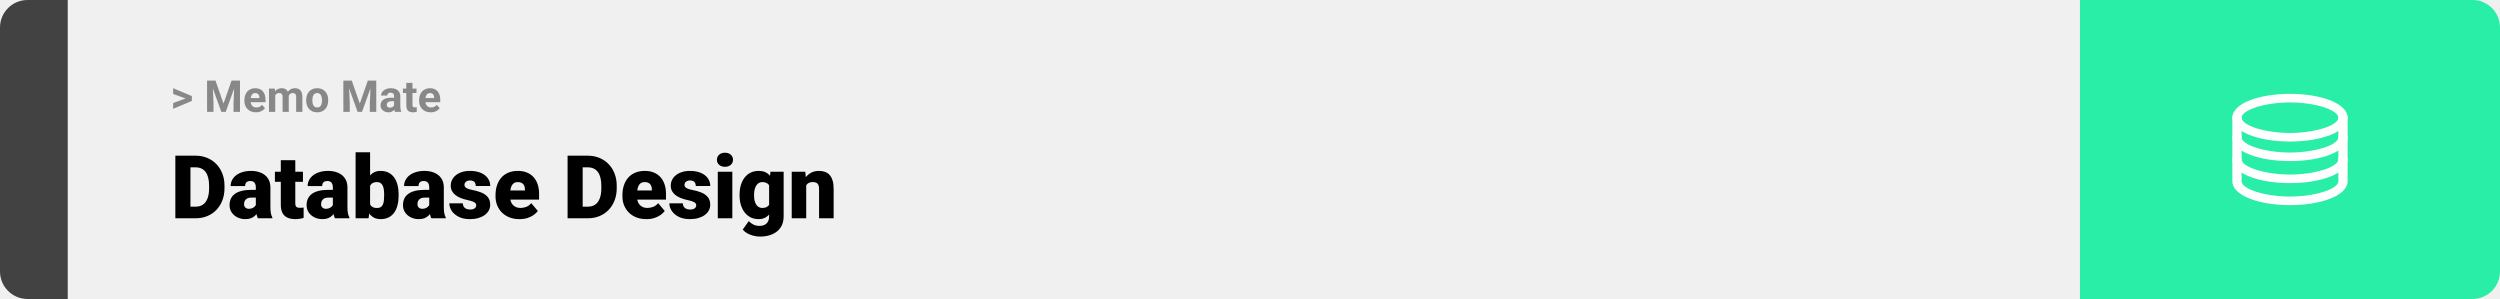
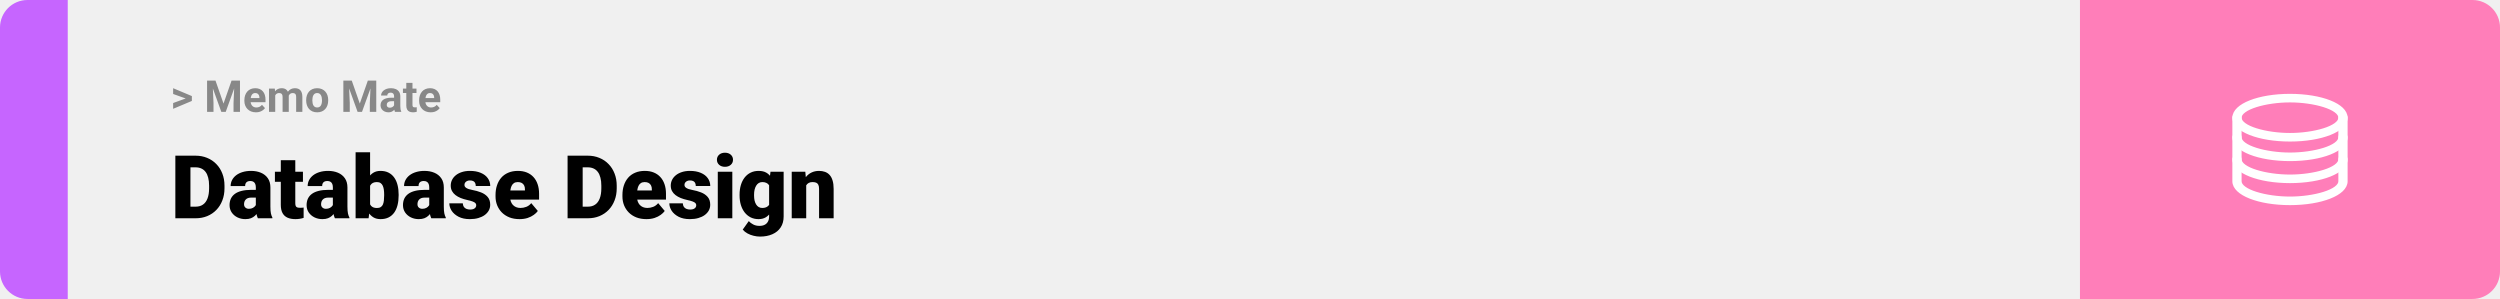
<svg xmlns="http://www.w3.org/2000/svg" width="1363" height="163" viewBox="0 0 1363 163" fill="none">
-   <path d="M0 15C0 6.716 6.716 0 15 0H37V163H15C6.716 163 0 156.284 0 148V15Z" fill="#424242" />
+   <path d="M0 15C0 6.716 6.716 0 15 0H37V163H15C6.716 163 0 156.284 0 148V15Z" fill="#C665FF" />
  <rect width="1097" height="163" transform="translate(37)" fill="#F0F0F0" />
  <path d="M101.906 53.922L94.394 51.238V48.086L104.602 52.375V54.637L101.906 53.922ZM94.394 56.172L101.918 53.43L104.602 52.785V55.035L94.394 59.324V56.172ZM114.504 43.938H117.48L121.863 56.465L126.246 43.938H129.223L123.059 61H120.668L114.504 43.938ZM112.898 43.938H115.863L116.402 56.148V61H112.898V43.938ZM127.863 43.938H130.84V61H127.324V56.148L127.863 43.938ZM139.547 61.234C138.562 61.234 137.68 61.078 136.898 60.766C136.117 60.445 135.453 60.004 134.906 59.441C134.367 58.879 133.953 58.227 133.664 57.484C133.375 56.734 133.23 55.938 133.23 55.094V54.625C133.23 53.664 133.367 52.785 133.641 51.988C133.914 51.191 134.305 50.5 134.812 49.914C135.328 49.328 135.953 48.879 136.688 48.566C137.422 48.246 138.25 48.086 139.172 48.086C140.07 48.086 140.867 48.234 141.562 48.531C142.258 48.828 142.84 49.25 143.309 49.797C143.785 50.344 144.145 51 144.387 51.766C144.629 52.523 144.75 53.367 144.75 54.297V55.703H134.672V53.453H141.434V53.195C141.434 52.727 141.348 52.309 141.176 51.941C141.012 51.566 140.762 51.27 140.426 51.051C140.09 50.832 139.66 50.723 139.137 50.723C138.691 50.723 138.309 50.82 137.988 51.016C137.668 51.211 137.406 51.484 137.203 51.836C137.008 52.188 136.859 52.602 136.758 53.078C136.664 53.547 136.617 54.062 136.617 54.625V55.094C136.617 55.602 136.688 56.07 136.828 56.5C136.977 56.93 137.184 57.301 137.449 57.613C137.723 57.926 138.051 58.168 138.434 58.34C138.824 58.512 139.266 58.598 139.758 58.598C140.367 58.598 140.934 58.48 141.457 58.246C141.988 58.004 142.445 57.641 142.828 57.156L144.469 58.938C144.203 59.32 143.84 59.688 143.379 60.039C142.926 60.391 142.379 60.68 141.738 60.906C141.098 61.125 140.367 61.234 139.547 61.234ZM150.047 50.945V61H146.66V48.32H149.836L150.047 50.945ZM149.578 54.215H148.641C148.641 53.332 148.746 52.52 148.957 51.777C149.176 51.027 149.492 50.379 149.906 49.832C150.328 49.277 150.848 48.848 151.465 48.543C152.082 48.238 152.797 48.086 153.609 48.086C154.172 48.086 154.688 48.172 155.156 48.344C155.625 48.508 156.027 48.77 156.363 49.129C156.707 49.48 156.973 49.941 157.16 50.512C157.348 51.074 157.441 51.75 157.441 52.539V61H154.066V52.914C154.066 52.336 153.988 51.891 153.832 51.578C153.676 51.266 153.453 51.047 153.164 50.922C152.883 50.797 152.543 50.734 152.145 50.734C151.707 50.734 151.324 50.824 150.996 51.004C150.676 51.184 150.41 51.434 150.199 51.754C149.988 52.066 149.832 52.434 149.73 52.855C149.629 53.277 149.578 53.73 149.578 54.215ZM157.125 53.828L155.918 53.98C155.918 53.152 156.02 52.383 156.223 51.672C156.434 50.961 156.742 50.336 157.148 49.797C157.562 49.258 158.074 48.84 158.684 48.543C159.293 48.238 159.996 48.086 160.793 48.086C161.402 48.086 161.957 48.176 162.457 48.355C162.957 48.527 163.383 48.805 163.734 49.188C164.094 49.562 164.367 50.055 164.555 50.664C164.75 51.273 164.848 52.02 164.848 52.902V61H161.461V52.902C161.461 52.316 161.383 51.871 161.227 51.566C161.078 51.254 160.859 51.039 160.57 50.922C160.289 50.797 159.953 50.734 159.562 50.734C159.156 50.734 158.801 50.816 158.496 50.98C158.191 51.137 157.938 51.355 157.734 51.637C157.531 51.918 157.379 52.246 157.277 52.621C157.176 52.988 157.125 53.391 157.125 53.828ZM166.922 54.789V54.543C166.922 53.613 167.055 52.758 167.32 51.977C167.586 51.188 167.973 50.504 168.48 49.926C168.988 49.348 169.613 48.898 170.355 48.578C171.098 48.25 171.949 48.086 172.91 48.086C173.871 48.086 174.727 48.25 175.477 48.578C176.227 48.898 176.855 49.348 177.363 49.926C177.879 50.504 178.27 51.188 178.535 51.977C178.801 52.758 178.934 53.613 178.934 54.543V54.789C178.934 55.711 178.801 56.566 178.535 57.355C178.27 58.137 177.879 58.82 177.363 59.406C176.855 59.984 176.23 60.434 175.488 60.754C174.746 61.074 173.895 61.234 172.934 61.234C171.973 61.234 171.117 61.074 170.367 60.754C169.625 60.434 168.996 59.984 168.48 59.406C167.973 58.82 167.586 58.137 167.32 57.355C167.055 56.566 166.922 55.711 166.922 54.789ZM170.297 54.543V54.789C170.297 55.32 170.344 55.816 170.438 56.277C170.531 56.738 170.68 57.145 170.883 57.496C171.094 57.84 171.367 58.109 171.703 58.305C172.039 58.5 172.449 58.598 172.934 58.598C173.402 58.598 173.805 58.5 174.141 58.305C174.477 58.109 174.746 57.84 174.949 57.496C175.152 57.145 175.301 56.738 175.395 56.277C175.496 55.816 175.547 55.32 175.547 54.789V54.543C175.547 54.027 175.496 53.543 175.395 53.09C175.301 52.629 175.148 52.223 174.938 51.871C174.734 51.512 174.465 51.23 174.129 51.027C173.793 50.824 173.387 50.723 172.91 50.723C172.434 50.723 172.027 50.824 171.691 51.027C171.363 51.23 171.094 51.512 170.883 51.871C170.68 52.223 170.531 52.629 170.438 53.09C170.344 53.543 170.297 54.027 170.297 54.543ZM188.801 43.938H191.777L196.16 56.465L200.543 43.938H203.52L197.355 61H194.965L188.801 43.938ZM187.195 43.938H190.16L190.699 56.148V61H187.195V43.938ZM202.16 43.938H205.137V61H201.621V56.148L202.16 43.938ZM214.852 58.141V52.492C214.852 52.086 214.785 51.738 214.652 51.449C214.52 51.152 214.312 50.922 214.031 50.758C213.758 50.594 213.402 50.512 212.965 50.512C212.59 50.512 212.266 50.578 211.992 50.711C211.719 50.836 211.508 51.02 211.359 51.262C211.211 51.496 211.137 51.773 211.137 52.094H207.762C207.762 51.555 207.887 51.043 208.137 50.559C208.387 50.074 208.75 49.648 209.227 49.281C209.703 48.906 210.27 48.613 210.926 48.402C211.59 48.191 212.332 48.086 213.152 48.086C214.137 48.086 215.012 48.25 215.777 48.578C216.543 48.906 217.145 49.398 217.582 50.055C218.027 50.711 218.25 51.531 218.25 52.516V57.941C218.25 58.637 218.293 59.207 218.379 59.652C218.465 60.09 218.59 60.473 218.754 60.801V61H215.344C215.18 60.656 215.055 60.227 214.969 59.711C214.891 59.188 214.852 58.664 214.852 58.141ZM215.297 53.277L215.32 55.188H213.434C212.988 55.188 212.602 55.238 212.273 55.34C211.945 55.441 211.676 55.586 211.465 55.773C211.254 55.953 211.098 56.164 210.996 56.406C210.902 56.648 210.855 56.914 210.855 57.203C210.855 57.492 210.922 57.754 211.055 57.988C211.188 58.215 211.379 58.395 211.629 58.527C211.879 58.652 212.172 58.715 212.508 58.715C213.016 58.715 213.457 58.613 213.832 58.41C214.207 58.207 214.496 57.957 214.699 57.66C214.91 57.363 215.02 57.082 215.027 56.816L215.918 58.246C215.793 58.566 215.621 58.898 215.402 59.242C215.191 59.586 214.922 59.91 214.594 60.215C214.266 60.512 213.871 60.758 213.41 60.953C212.949 61.141 212.402 61.234 211.77 61.234C210.965 61.234 210.234 61.074 209.578 60.754C208.93 60.426 208.414 59.977 208.031 59.406C207.656 58.828 207.469 58.172 207.469 57.438C207.469 56.773 207.594 56.184 207.844 55.668C208.094 55.152 208.461 54.719 208.945 54.367C209.438 54.008 210.051 53.738 210.785 53.559C211.52 53.371 212.371 53.277 213.34 53.277H215.297ZM227.062 48.32V50.711H219.68V48.32H227.062ZM221.508 45.191H224.883V57.18C224.883 57.547 224.93 57.828 225.023 58.023C225.125 58.219 225.273 58.355 225.469 58.434C225.664 58.504 225.91 58.539 226.207 58.539C226.418 58.539 226.605 58.531 226.77 58.516C226.941 58.492 227.086 58.469 227.203 58.445L227.215 60.93C226.926 61.023 226.613 61.098 226.277 61.152C225.941 61.207 225.57 61.234 225.164 61.234C224.422 61.234 223.773 61.113 223.219 60.871C222.672 60.621 222.25 60.223 221.953 59.676C221.656 59.129 221.508 58.41 221.508 57.52V45.191ZM234.82 61.234C233.836 61.234 232.953 61.078 232.172 60.766C231.391 60.445 230.727 60.004 230.18 59.441C229.641 58.879 229.227 58.227 228.938 57.484C228.648 56.734 228.504 55.938 228.504 55.094V54.625C228.504 53.664 228.641 52.785 228.914 51.988C229.188 51.191 229.578 50.5 230.086 49.914C230.602 49.328 231.227 48.879 231.961 48.566C232.695 48.246 233.523 48.086 234.445 48.086C235.344 48.086 236.141 48.234 236.836 48.531C237.531 48.828 238.113 49.25 238.582 49.797C239.059 50.344 239.418 51 239.66 51.766C239.902 52.523 240.023 53.367 240.023 54.297V55.703H229.945V53.453H236.707V53.195C236.707 52.727 236.621 52.309 236.449 51.941C236.285 51.566 236.035 51.27 235.699 51.051C235.363 50.832 234.934 50.723 234.41 50.723C233.965 50.723 233.582 50.82 233.262 51.016C232.941 51.211 232.68 51.484 232.477 51.836C232.281 52.188 232.133 52.602 232.031 53.078C231.938 53.547 231.891 54.062 231.891 54.625V55.094C231.891 55.602 231.961 56.07 232.102 56.5C232.25 56.93 232.457 57.301 232.723 57.613C232.996 57.926 233.324 58.168 233.707 58.34C234.098 58.512 234.539 58.598 235.031 58.598C235.641 58.598 236.207 58.48 236.73 58.246C237.262 58.004 237.719 57.641 238.102 57.156L239.742 58.938C239.477 59.32 239.113 59.688 238.652 60.039C238.199 60.391 237.652 60.68 237.012 60.906C236.371 61.125 235.641 61.234 234.82 61.234Z" fill="#888888" />
  <path d="M106.688 119H99.117L99.164 112.672H106.688C108.25 112.672 109.57 112.297 110.648 111.547C111.742 110.797 112.57 109.68 113.133 108.195C113.711 106.695 114 104.852 114 102.664V101.188C114 99.547 113.836 98.109 113.508 96.875C113.195 95.625 112.727 94.586 112.102 93.758C111.477 92.914 110.695 92.281 109.758 91.859C108.836 91.438 107.773 91.227 106.57 91.227H98.977V84.875H106.57C108.883 84.875 111 85.273 112.922 86.07C114.859 86.852 116.531 87.977 117.938 89.445C119.359 90.898 120.453 92.625 121.219 94.625C122 96.609 122.391 98.812 122.391 101.234V102.664C122.391 105.07 122 107.273 121.219 109.273C120.453 111.273 119.367 113 117.961 114.453C116.555 115.906 114.891 117.031 112.969 117.828C111.062 118.609 108.969 119 106.688 119ZM103.828 84.875V119H95.602V84.875H103.828ZM139.477 112.625V102.172C139.477 101.453 139.375 100.836 139.172 100.32C138.969 99.805 138.648 99.406 138.211 99.125C137.773 98.828 137.188 98.68 136.453 98.68C135.859 98.68 135.352 98.781 134.93 98.984C134.508 99.188 134.188 99.492 133.969 99.898C133.75 100.305 133.641 100.82 133.641 101.445H125.742C125.742 100.273 126 99.188 126.516 98.188C127.047 97.172 127.797 96.289 128.766 95.539C129.75 94.789 130.922 94.211 132.281 93.805C133.656 93.383 135.188 93.172 136.875 93.172C138.891 93.172 140.688 93.508 142.266 94.18C143.859 94.852 145.117 95.859 146.039 97.203C146.961 98.531 147.422 100.203 147.422 102.219V112.602C147.422 114.258 147.516 115.516 147.703 116.375C147.891 117.219 148.156 117.961 148.5 118.602V119H140.578C140.203 118.219 139.922 117.266 139.734 116.141C139.562 115 139.477 113.828 139.477 112.625ZM140.438 103.508L140.484 107.727H136.992C136.258 107.727 135.633 107.828 135.117 108.031C134.617 108.234 134.211 108.516 133.898 108.875C133.602 109.219 133.383 109.609 133.242 110.047C133.117 110.484 133.055 110.945 133.055 111.43C133.055 111.898 133.164 112.32 133.383 112.695C133.617 113.055 133.93 113.336 134.32 113.539C134.711 113.742 135.148 113.844 135.633 113.844C136.508 113.844 137.25 113.68 137.859 113.352C138.484 113.008 138.961 112.594 139.289 112.109C139.617 111.625 139.781 111.172 139.781 110.75L141.516 113.984C141.203 114.609 140.844 115.242 140.438 115.883C140.047 116.523 139.555 117.117 138.961 117.664C138.383 118.195 137.672 118.633 136.828 118.977C135.984 119.305 134.961 119.469 133.758 119.469C132.195 119.469 130.758 119.148 129.445 118.508C128.148 117.867 127.109 116.977 126.328 115.836C125.547 114.68 125.156 113.352 125.156 111.852C125.156 110.539 125.391 109.367 125.859 108.336C126.344 107.305 127.07 106.43 128.039 105.711C129.008 104.992 130.242 104.445 131.742 104.07C133.242 103.695 135.008 103.508 137.039 103.508H140.438ZM165.164 93.641V99.125H149.883V93.641H165.164ZM153.094 87.336H160.992V110.727C160.992 111.398 161.07 111.922 161.227 112.297C161.383 112.656 161.648 112.914 162.023 113.07C162.414 113.211 162.93 113.281 163.57 113.281C164.023 113.281 164.398 113.273 164.695 113.258C164.992 113.227 165.273 113.188 165.539 113.141V118.789C164.867 119.008 164.164 119.172 163.43 119.281C162.695 119.406 161.914 119.469 161.086 119.469C159.398 119.469 157.953 119.203 156.75 118.672C155.562 118.141 154.656 117.305 154.031 116.164C153.406 115.023 153.094 113.539 153.094 111.711V87.336ZM181.477 112.625V102.172C181.477 101.453 181.375 100.836 181.172 100.32C180.969 99.805 180.648 99.406 180.211 99.125C179.773 98.828 179.188 98.68 178.453 98.68C177.859 98.68 177.352 98.781 176.93 98.984C176.508 99.188 176.188 99.492 175.969 99.898C175.75 100.305 175.641 100.82 175.641 101.445H167.742C167.742 100.273 168 99.188 168.516 98.188C169.047 97.172 169.797 96.289 170.766 95.539C171.75 94.789 172.922 94.211 174.281 93.805C175.656 93.383 177.188 93.172 178.875 93.172C180.891 93.172 182.688 93.508 184.266 94.18C185.859 94.852 187.117 95.859 188.039 97.203C188.961 98.531 189.422 100.203 189.422 102.219V112.602C189.422 114.258 189.516 115.516 189.703 116.375C189.891 117.219 190.156 117.961 190.5 118.602V119H182.578C182.203 118.219 181.922 117.266 181.734 116.141C181.562 115 181.477 113.828 181.477 112.625ZM182.438 103.508L182.484 107.727H178.992C178.258 107.727 177.633 107.828 177.117 108.031C176.617 108.234 176.211 108.516 175.898 108.875C175.602 109.219 175.383 109.609 175.242 110.047C175.117 110.484 175.055 110.945 175.055 111.43C175.055 111.898 175.164 112.32 175.383 112.695C175.617 113.055 175.93 113.336 176.32 113.539C176.711 113.742 177.148 113.844 177.633 113.844C178.508 113.844 179.25 113.68 179.859 113.352C180.484 113.008 180.961 112.594 181.289 112.109C181.617 111.625 181.781 111.172 181.781 110.75L183.516 113.984C183.203 114.609 182.844 115.242 182.438 115.883C182.047 116.523 181.555 117.117 180.961 117.664C180.383 118.195 179.672 118.633 178.828 118.977C177.984 119.305 176.961 119.469 175.758 119.469C174.195 119.469 172.758 119.148 171.445 118.508C170.148 117.867 169.109 116.977 168.328 115.836C167.547 114.68 167.156 113.352 167.156 111.852C167.156 110.539 167.391 109.367 167.859 108.336C168.344 107.305 169.07 106.43 170.039 105.711C171.008 104.992 172.242 104.445 173.742 104.07C175.242 103.695 177.008 103.508 179.039 103.508H182.438ZM193.875 83H201.773V112.766L200.953 119H193.875V83ZM217.336 106.039V106.531C217.336 108.453 217.141 110.203 216.75 111.781C216.359 113.359 215.758 114.727 214.945 115.883C214.133 117.023 213.109 117.906 211.875 118.531C210.641 119.156 209.18 119.469 207.492 119.469C205.961 119.469 204.648 119.141 203.555 118.484C202.461 117.812 201.547 116.891 200.812 115.719C200.078 114.531 199.484 113.164 199.031 111.617C198.578 110.055 198.219 108.383 197.953 106.602V106.016C198.219 104.25 198.578 102.594 199.031 101.047C199.484 99.484 200.078 98.117 200.812 96.945C201.547 95.758 202.453 94.836 203.531 94.18C204.625 93.508 205.93 93.172 207.445 93.172C209.148 93.172 210.617 93.492 211.852 94.133C213.102 94.773 214.133 95.672 214.945 96.828C215.758 97.984 216.359 99.344 216.75 100.906C217.141 102.469 217.336 104.18 217.336 106.039ZM209.438 106.531V106.039C209.438 105.117 209.383 104.25 209.273 103.438C209.164 102.625 208.969 101.906 208.688 101.281C208.406 100.656 208.008 100.164 207.492 99.805C206.977 99.445 206.305 99.266 205.477 99.266C204.633 99.266 203.922 99.406 203.344 99.688C202.781 99.969 202.328 100.375 201.984 100.906C201.656 101.422 201.422 102.062 201.281 102.828C201.141 103.578 201.078 104.43 201.094 105.383V107.234C201.062 108.531 201.18 109.641 201.445 110.562C201.711 111.484 202.172 112.188 202.828 112.672C203.484 113.156 204.383 113.398 205.523 113.398C206.367 113.398 207.047 113.234 207.562 112.906C208.094 112.578 208.492 112.109 208.758 111.5C209.023 110.891 209.203 110.164 209.297 109.32C209.391 108.477 209.438 107.547 209.438 106.531ZM234.023 112.625V102.172C234.023 101.453 233.922 100.836 233.719 100.32C233.516 99.805 233.195 99.406 232.758 99.125C232.32 98.828 231.734 98.68 231 98.68C230.406 98.68 229.898 98.781 229.477 98.984C229.055 99.188 228.734 99.492 228.516 99.898C228.297 100.305 228.188 100.82 228.188 101.445H220.289C220.289 100.273 220.547 99.188 221.062 98.188C221.594 97.172 222.344 96.289 223.312 95.539C224.297 94.789 225.469 94.211 226.828 93.805C228.203 93.383 229.734 93.172 231.422 93.172C233.438 93.172 235.234 93.508 236.812 94.18C238.406 94.852 239.664 95.859 240.586 97.203C241.508 98.531 241.969 100.203 241.969 102.219V112.602C241.969 114.258 242.062 115.516 242.25 116.375C242.438 117.219 242.703 117.961 243.047 118.602V119H235.125C234.75 118.219 234.469 117.266 234.281 116.141C234.109 115 234.023 113.828 234.023 112.625ZM234.984 103.508L235.031 107.727H231.539C230.805 107.727 230.18 107.828 229.664 108.031C229.164 108.234 228.758 108.516 228.445 108.875C228.148 109.219 227.93 109.609 227.789 110.047C227.664 110.484 227.602 110.945 227.602 111.43C227.602 111.898 227.711 112.32 227.93 112.695C228.164 113.055 228.477 113.336 228.867 113.539C229.258 113.742 229.695 113.844 230.18 113.844C231.055 113.844 231.797 113.68 232.406 113.352C233.031 113.008 233.508 112.594 233.836 112.109C234.164 111.625 234.328 111.172 234.328 110.75L236.062 113.984C235.75 114.609 235.391 115.242 234.984 115.883C234.594 116.523 234.102 117.117 233.508 117.664C232.93 118.195 232.219 118.633 231.375 118.977C230.531 119.305 229.508 119.469 228.305 119.469C226.742 119.469 225.305 119.148 223.992 118.508C222.695 117.867 221.656 116.977 220.875 115.836C220.094 114.68 219.703 113.352 219.703 111.852C219.703 110.539 219.938 109.367 220.406 108.336C220.891 107.305 221.617 106.43 222.586 105.711C223.555 104.992 224.789 104.445 226.289 104.07C227.789 103.695 229.555 103.508 231.586 103.508H234.984ZM259.641 111.875C259.641 111.438 259.492 111.062 259.195 110.75C258.914 110.422 258.414 110.125 257.695 109.859C256.977 109.578 255.969 109.297 254.672 109.016C253.438 108.75 252.273 108.398 251.18 107.961C250.102 107.523 249.156 106.992 248.344 106.367C247.531 105.742 246.891 105 246.422 104.141C245.969 103.281 245.742 102.297 245.742 101.188C245.742 100.109 245.969 99.094 246.422 98.141C246.891 97.172 247.57 96.32 248.461 95.586C249.367 94.836 250.469 94.25 251.766 93.828C253.062 93.391 254.539 93.172 256.195 93.172C258.477 93.172 260.445 93.523 262.102 94.227C263.758 94.914 265.031 95.883 265.922 97.133C266.828 98.367 267.281 99.797 267.281 101.422H259.383C259.383 100.781 259.273 100.234 259.055 99.781C258.852 99.328 258.516 98.984 258.047 98.75C257.578 98.5 256.953 98.375 256.172 98.375C255.625 98.375 255.125 98.477 254.672 98.68C254.234 98.883 253.883 99.164 253.617 99.523C253.352 99.883 253.219 100.305 253.219 100.789C253.219 101.133 253.297 101.445 253.453 101.727C253.625 101.992 253.883 102.242 254.227 102.477C254.57 102.695 255.008 102.898 255.539 103.086C256.07 103.258 256.711 103.414 257.461 103.555C259.164 103.867 260.758 104.312 262.242 104.891C263.727 105.469 264.93 106.289 265.852 107.352C266.789 108.414 267.258 109.844 267.258 111.641C267.258 112.766 267 113.805 266.484 114.758C265.969 115.695 265.227 116.523 264.258 117.242C263.289 117.945 262.125 118.492 260.766 118.883C259.406 119.273 257.875 119.469 256.172 119.469C253.75 119.469 251.703 119.039 250.031 118.18C248.359 117.305 247.094 116.211 246.234 114.898C245.391 113.57 244.969 112.227 244.969 110.867H252.328C252.359 111.648 252.547 112.289 252.891 112.789C253.25 113.289 253.727 113.656 254.32 113.891C254.914 114.125 255.602 114.242 256.383 114.242C257.102 114.242 257.695 114.141 258.164 113.938C258.648 113.734 259.016 113.461 259.266 113.117C259.516 112.758 259.641 112.344 259.641 111.875ZM283.242 119.469C281.18 119.469 279.336 119.148 277.711 118.508C276.086 117.852 274.711 116.953 273.586 115.812C272.477 114.672 271.625 113.359 271.031 111.875C270.453 110.391 270.164 108.82 270.164 107.164V106.273C270.164 104.414 270.422 102.695 270.938 101.117C271.453 99.523 272.219 98.133 273.234 96.945C274.25 95.758 275.523 94.836 277.055 94.18C278.586 93.508 280.367 93.172 282.398 93.172C284.195 93.172 285.805 93.461 287.227 94.039C288.648 94.617 289.852 95.445 290.836 96.523C291.836 97.602 292.594 98.906 293.109 100.438C293.641 101.969 293.906 103.688 293.906 105.594V108.805H273.188V103.859H286.195V103.25C286.211 102.406 286.062 101.688 285.75 101.094C285.453 100.5 285.016 100.047 284.438 99.734C283.859 99.422 283.156 99.266 282.328 99.266C281.469 99.266 280.758 99.453 280.195 99.828C279.648 100.203 279.219 100.719 278.906 101.375C278.609 102.016 278.398 102.758 278.273 103.602C278.148 104.445 278.086 105.336 278.086 106.273V107.164C278.086 108.102 278.211 108.953 278.461 109.719C278.727 110.484 279.102 111.141 279.586 111.688C280.086 112.219 280.68 112.633 281.367 112.93C282.07 113.227 282.867 113.375 283.758 113.375C284.836 113.375 285.898 113.172 286.945 112.766C287.992 112.359 288.891 111.688 289.641 110.75L293.227 115.016C292.711 115.75 291.977 116.461 291.023 117.148C290.086 117.836 288.961 118.398 287.648 118.836C286.336 119.258 284.867 119.469 283.242 119.469ZM320.531 119H312.961L313.008 112.672H320.531C322.094 112.672 323.414 112.297 324.492 111.547C325.586 110.797 326.414 109.68 326.977 108.195C327.555 106.695 327.844 104.852 327.844 102.664V101.188C327.844 99.547 327.68 98.109 327.352 96.875C327.039 95.625 326.57 94.586 325.945 93.758C325.32 92.914 324.539 92.281 323.602 91.859C322.68 91.438 321.617 91.227 320.414 91.227H312.82V84.875H320.414C322.727 84.875 324.844 85.273 326.766 86.07C328.703 86.852 330.375 87.977 331.781 89.445C333.203 90.898 334.297 92.625 335.062 94.625C335.844 96.609 336.234 98.812 336.234 101.234V102.664C336.234 105.07 335.844 107.273 335.062 109.273C334.297 111.273 333.211 113 331.805 114.453C330.398 115.906 328.734 117.031 326.812 117.828C324.906 118.609 322.812 119 320.531 119ZM317.672 84.875V119H309.445V84.875H317.672ZM352.43 119.469C350.367 119.469 348.523 119.148 346.898 118.508C345.273 117.852 343.898 116.953 342.773 115.812C341.664 114.672 340.812 113.359 340.219 111.875C339.641 110.391 339.352 108.82 339.352 107.164V106.273C339.352 104.414 339.609 102.695 340.125 101.117C340.641 99.523 341.406 98.133 342.422 96.945C343.438 95.758 344.711 94.836 346.242 94.18C347.773 93.508 349.555 93.172 351.586 93.172C353.383 93.172 354.992 93.461 356.414 94.039C357.836 94.617 359.039 95.445 360.023 96.523C361.023 97.602 361.781 98.906 362.297 100.438C362.828 101.969 363.094 103.688 363.094 105.594V108.805H342.375V103.859H355.383V103.25C355.398 102.406 355.25 101.688 354.938 101.094C354.641 100.5 354.203 100.047 353.625 99.734C353.047 99.422 352.344 99.266 351.516 99.266C350.656 99.266 349.945 99.453 349.383 99.828C348.836 100.203 348.406 100.719 348.094 101.375C347.797 102.016 347.586 102.758 347.461 103.602C347.336 104.445 347.273 105.336 347.273 106.273V107.164C347.273 108.102 347.398 108.953 347.648 109.719C347.914 110.484 348.289 111.141 348.773 111.688C349.273 112.219 349.867 112.633 350.555 112.93C351.258 113.227 352.055 113.375 352.945 113.375C354.023 113.375 355.086 113.172 356.133 112.766C357.18 112.359 358.078 111.688 358.828 110.75L362.414 115.016C361.898 115.75 361.164 116.461 360.211 117.148C359.273 117.836 358.148 118.398 356.836 118.836C355.523 119.258 354.055 119.469 352.43 119.469ZM379.594 111.875C379.594 111.438 379.445 111.062 379.148 110.75C378.867 110.422 378.367 110.125 377.648 109.859C376.93 109.578 375.922 109.297 374.625 109.016C373.391 108.75 372.227 108.398 371.133 107.961C370.055 107.523 369.109 106.992 368.297 106.367C367.484 105.742 366.844 105 366.375 104.141C365.922 103.281 365.695 102.297 365.695 101.188C365.695 100.109 365.922 99.094 366.375 98.141C366.844 97.172 367.523 96.32 368.414 95.586C369.32 94.836 370.422 94.25 371.719 93.828C373.016 93.391 374.492 93.172 376.148 93.172C378.43 93.172 380.398 93.523 382.055 94.227C383.711 94.914 384.984 95.883 385.875 97.133C386.781 98.367 387.234 99.797 387.234 101.422H379.336C379.336 100.781 379.227 100.234 379.008 99.781C378.805 99.328 378.469 98.984 378 98.75C377.531 98.5 376.906 98.375 376.125 98.375C375.578 98.375 375.078 98.477 374.625 98.68C374.188 98.883 373.836 99.164 373.57 99.523C373.305 99.883 373.172 100.305 373.172 100.789C373.172 101.133 373.25 101.445 373.406 101.727C373.578 101.992 373.836 102.242 374.18 102.477C374.523 102.695 374.961 102.898 375.492 103.086C376.023 103.258 376.664 103.414 377.414 103.555C379.117 103.867 380.711 104.312 382.195 104.891C383.68 105.469 384.883 106.289 385.805 107.352C386.742 108.414 387.211 109.844 387.211 111.641C387.211 112.766 386.953 113.805 386.438 114.758C385.922 115.695 385.18 116.523 384.211 117.242C383.242 117.945 382.078 118.492 380.719 118.883C379.359 119.273 377.828 119.469 376.125 119.469C373.703 119.469 371.656 119.039 369.984 118.18C368.312 117.305 367.047 116.211 366.188 114.898C365.344 113.57 364.922 112.227 364.922 110.867H372.281C372.312 111.648 372.5 112.289 372.844 112.789C373.203 113.289 373.68 113.656 374.273 113.891C374.867 114.125 375.555 114.242 376.336 114.242C377.055 114.242 377.648 114.141 378.117 113.938C378.602 113.734 378.969 113.461 379.219 113.117C379.469 112.758 379.594 112.344 379.594 111.875ZM399.258 93.641V119H391.336V93.641H399.258ZM390.867 87.102C390.867 85.977 391.273 85.055 392.086 84.336C392.898 83.617 393.953 83.258 395.25 83.258C396.547 83.258 397.602 83.617 398.414 84.336C399.227 85.055 399.633 85.977 399.633 87.102C399.633 88.227 399.227 89.148 398.414 89.867C397.602 90.586 396.547 90.945 395.25 90.945C393.953 90.945 392.898 90.586 392.086 89.867C391.273 89.148 390.867 88.227 390.867 87.102ZM420.07 93.641H427.242V118.016C427.242 120.359 426.703 122.344 425.625 123.969C424.547 125.609 423.039 126.852 421.102 127.695C419.18 128.555 416.93 128.984 414.352 128.984C413.211 128.984 412.047 128.836 410.859 128.539C409.672 128.258 408.562 127.836 407.531 127.273C406.5 126.711 405.633 126.016 404.93 125.188L408.234 120.547C408.875 121.266 409.68 121.875 410.648 122.375C411.617 122.891 412.758 123.148 414.07 123.148C415.211 123.148 416.164 122.945 416.93 122.539C417.711 122.133 418.305 121.539 418.711 120.758C419.117 119.992 419.32 119.062 419.32 117.969V99.641L420.07 93.641ZM403.219 106.625V106.133C403.219 104.211 403.453 102.461 403.922 100.883C404.406 99.289 405.094 97.922 405.984 96.781C406.891 95.625 407.984 94.734 409.266 94.109C410.547 93.484 411.992 93.172 413.602 93.172C415.336 93.172 416.758 93.508 417.867 94.18C418.992 94.836 419.891 95.758 420.562 96.945C421.25 98.133 421.781 99.523 422.156 101.117C422.547 102.695 422.875 104.398 423.141 106.227V106.812C422.875 108.531 422.508 110.156 422.039 111.688C421.586 113.203 420.992 114.547 420.258 115.719C419.523 116.891 418.602 117.812 417.492 118.484C416.398 119.141 415.086 119.469 413.555 119.469C411.961 119.469 410.523 119.148 409.242 118.508C407.977 117.867 406.891 116.969 405.984 115.812C405.094 114.656 404.406 113.297 403.922 111.734C403.453 110.172 403.219 108.469 403.219 106.625ZM411.117 106.133V106.625C411.117 107.578 411.203 108.461 411.375 109.273C411.562 110.086 411.844 110.805 412.219 111.43C412.594 112.039 413.055 112.516 413.602 112.859C414.164 113.203 414.82 113.375 415.57 113.375C416.711 113.375 417.633 113.133 418.336 112.648C419.039 112.164 419.547 111.477 419.859 110.586C420.172 109.695 420.305 108.648 420.258 107.445V105.594C420.289 104.562 420.219 103.656 420.047 102.875C419.875 102.078 419.602 101.414 419.227 100.883C418.867 100.352 418.383 99.953 417.773 99.688C417.18 99.406 416.461 99.266 415.617 99.266C414.883 99.266 414.234 99.438 413.672 99.781C413.109 100.125 412.641 100.609 412.266 101.234C411.891 101.844 411.602 102.57 411.398 103.414C411.211 104.242 411.117 105.148 411.117 106.133ZM439.547 99.055V119H431.648V93.641H439.055L439.547 99.055ZM438.609 105.453L436.758 105.5C436.758 103.562 436.992 101.836 437.461 100.32C437.93 98.789 438.594 97.492 439.453 96.43C440.312 95.367 441.336 94.562 442.523 94.016C443.727 93.453 445.062 93.172 446.531 93.172C447.703 93.172 448.773 93.344 449.742 93.688C450.727 94.031 451.57 94.586 452.273 95.352C452.992 96.117 453.539 97.133 453.914 98.398C454.305 99.648 454.5 101.195 454.5 103.039V119H446.555V103.016C446.555 102 446.414 101.227 446.133 100.695C445.852 100.148 445.445 99.773 444.914 99.57C444.383 99.367 443.734 99.266 442.969 99.266C442.156 99.266 441.469 99.422 440.906 99.734C440.344 100.047 439.891 100.484 439.547 101.047C439.219 101.594 438.977 102.242 438.82 102.992C438.68 103.742 438.609 104.562 438.609 105.453Z" fill="black" />
-   <path d="M1134 0H1348C1356.28 0 1363 6.716 1363 15V148C1363 156.284 1356.28 163 1348 163H1134V0Z" fill="#28EEA7" />
+   <path d="M1134 0H1348C1356.28 0 1363 6.716 1363 15V148C1363 156.284 1356.28 163 1348 163H1134V0Z" fill="#FF7EB9" />
  <path d="M1217.58 64.167C1217.58 66.028 1218.51 67.742 1220.09 69.243C1221.67 70.743 1223.94 72.062 1226.71 73.155C1232.26 75.343 1239.93 76.667 1248.5 76.667C1257.07 76.667 1264.74 75.343 1270.29 73.155C1273.06 72.062 1275.33 70.743 1276.91 69.243C1278.49 67.742 1279.42 66.028 1279.42 64.167C1279.42 62.305 1278.49 60.591 1276.91 59.09C1275.33 57.59 1273.06 56.271 1270.29 55.178C1264.74 52.99 1257.07 51.667 1248.5 51.667C1239.93 51.667 1232.26 52.99 1226.71 55.178C1223.94 56.271 1221.67 57.59 1220.09 59.09C1218.51 60.591 1217.58 62.305 1217.58 64.167ZM1221.62 64.167C1221.62 63.028 1222.37 61.888 1223.88 60.792C1225.37 59.704 1227.52 58.729 1230.11 57.914C1235.28 56.286 1242.07 55.333 1248.5 55.333C1254.93 55.333 1261.72 56.286 1266.89 57.914C1269.48 58.729 1271.63 59.704 1273.12 60.792C1274.63 61.888 1275.37 63.028 1275.37 64.167C1275.37 65.305 1274.63 66.445 1273.12 67.541C1271.63 68.629 1269.48 69.604 1266.89 70.419C1261.72 72.047 1254.93 73 1248.5 73C1242.07 73 1235.28 72.047 1230.11 70.419C1227.52 69.604 1225.37 68.629 1223.88 67.541C1222.37 66.445 1221.62 65.305 1221.62 64.167Z" fill="white" stroke="white" />
  <path d="M1217.58 74.833C1217.58 76.695 1218.51 78.409 1220.09 79.91C1221.67 81.41 1223.94 82.729 1226.71 83.822C1232.26 86.01 1239.93 87.333 1248.5 87.333C1257.07 87.333 1264.74 86.01 1270.29 83.822C1273.06 82.729 1275.33 81.41 1276.91 79.91C1278.49 78.409 1279.42 76.695 1279.42 74.833V64.167C1279.42 63.658 1279.19 63.185 1278.8 62.848C1278.42 62.513 1277.91 62.333 1277.4 62.333C1276.88 62.333 1276.37 62.513 1275.99 62.848C1275.61 63.185 1275.37 63.658 1275.37 64.167V74.833C1275.37 75.972 1274.63 77.112 1273.12 78.208C1271.63 79.296 1269.48 80.271 1266.89 81.086C1261.72 82.714 1254.93 83.667 1248.5 83.667C1242.07 83.667 1235.28 82.714 1230.11 81.086C1227.52 80.271 1225.37 79.296 1223.88 78.208C1222.37 77.112 1221.62 75.972 1221.62 74.833V64.167C1221.62 63.658 1221.39 63.185 1221.01 62.848C1220.63 62.513 1220.12 62.333 1219.6 62.333C1219.09 62.333 1218.58 62.513 1218.2 62.848C1217.81 63.185 1217.58 63.658 1217.58 64.167V74.833Z" fill="white" stroke="white" />
  <path d="M1217.58 86.833C1217.58 88.695 1218.51 90.409 1220.09 91.91C1221.67 93.409 1223.94 94.729 1226.71 95.822C1232.26 98.01 1239.93 99.333 1248.5 99.333C1257.07 99.333 1264.74 98.01 1270.29 95.822C1273.06 94.729 1275.33 93.409 1276.91 91.91C1278.49 90.409 1279.42 88.695 1279.42 86.833V74.833C1279.42 74.324 1279.19 73.852 1278.8 73.515C1278.42 73.179 1277.91 73 1277.4 73C1276.88 73 1276.37 73.179 1275.99 73.515C1275.61 73.852 1275.37 74.324 1275.37 74.833V86.833C1275.37 87.972 1274.63 89.112 1273.12 90.208C1271.63 91.296 1269.48 92.271 1266.89 93.086C1261.72 94.714 1254.93 95.667 1248.5 95.667C1242.07 95.667 1235.28 94.714 1230.11 93.086C1227.52 92.271 1225.37 91.296 1223.88 90.208C1222.37 89.112 1221.62 87.972 1221.62 86.833V74.833C1221.62 74.324 1221.39 73.852 1221.01 73.515C1220.63 73.179 1220.12 73 1219.6 73C1219.09 73 1218.58 73.179 1218.2 73.515C1217.81 73.852 1217.58 74.324 1217.58 74.833V86.833Z" fill="white" stroke="white" />
  <path d="M1217.58 98.833C1217.58 100.695 1218.51 102.409 1220.09 103.91C1221.67 105.41 1223.94 106.729 1226.71 107.822C1232.26 110.01 1239.93 111.333 1248.5 111.333C1257.07 111.333 1264.74 110.01 1270.29 107.822C1273.06 106.729 1275.33 105.41 1276.91 103.91C1278.49 102.409 1279.42 100.695 1279.42 98.833V86.833C1279.42 86.324 1279.19 85.852 1278.8 85.515C1278.42 85.179 1277.91 85 1277.4 85C1276.88 85 1276.37 85.179 1275.99 85.515C1275.61 85.852 1275.37 86.324 1275.37 86.833V98.833C1275.37 99.972 1274.63 101.112 1273.12 102.208C1271.63 103.296 1269.48 104.271 1266.89 105.086C1261.72 106.714 1254.93 107.667 1248.5 107.667C1242.07 107.667 1235.28 106.714 1230.11 105.086C1227.52 104.271 1225.37 103.296 1223.88 102.208C1222.37 101.112 1221.62 99.972 1221.62 98.833V86.833C1221.62 86.324 1221.39 85.852 1221.01 85.515C1220.63 85.179 1220.12 85 1219.6 85C1219.09 85 1218.58 85.179 1218.2 85.515C1217.81 85.852 1217.58 86.324 1217.58 86.833V98.833Z" fill="white" stroke="white" />
</svg>
